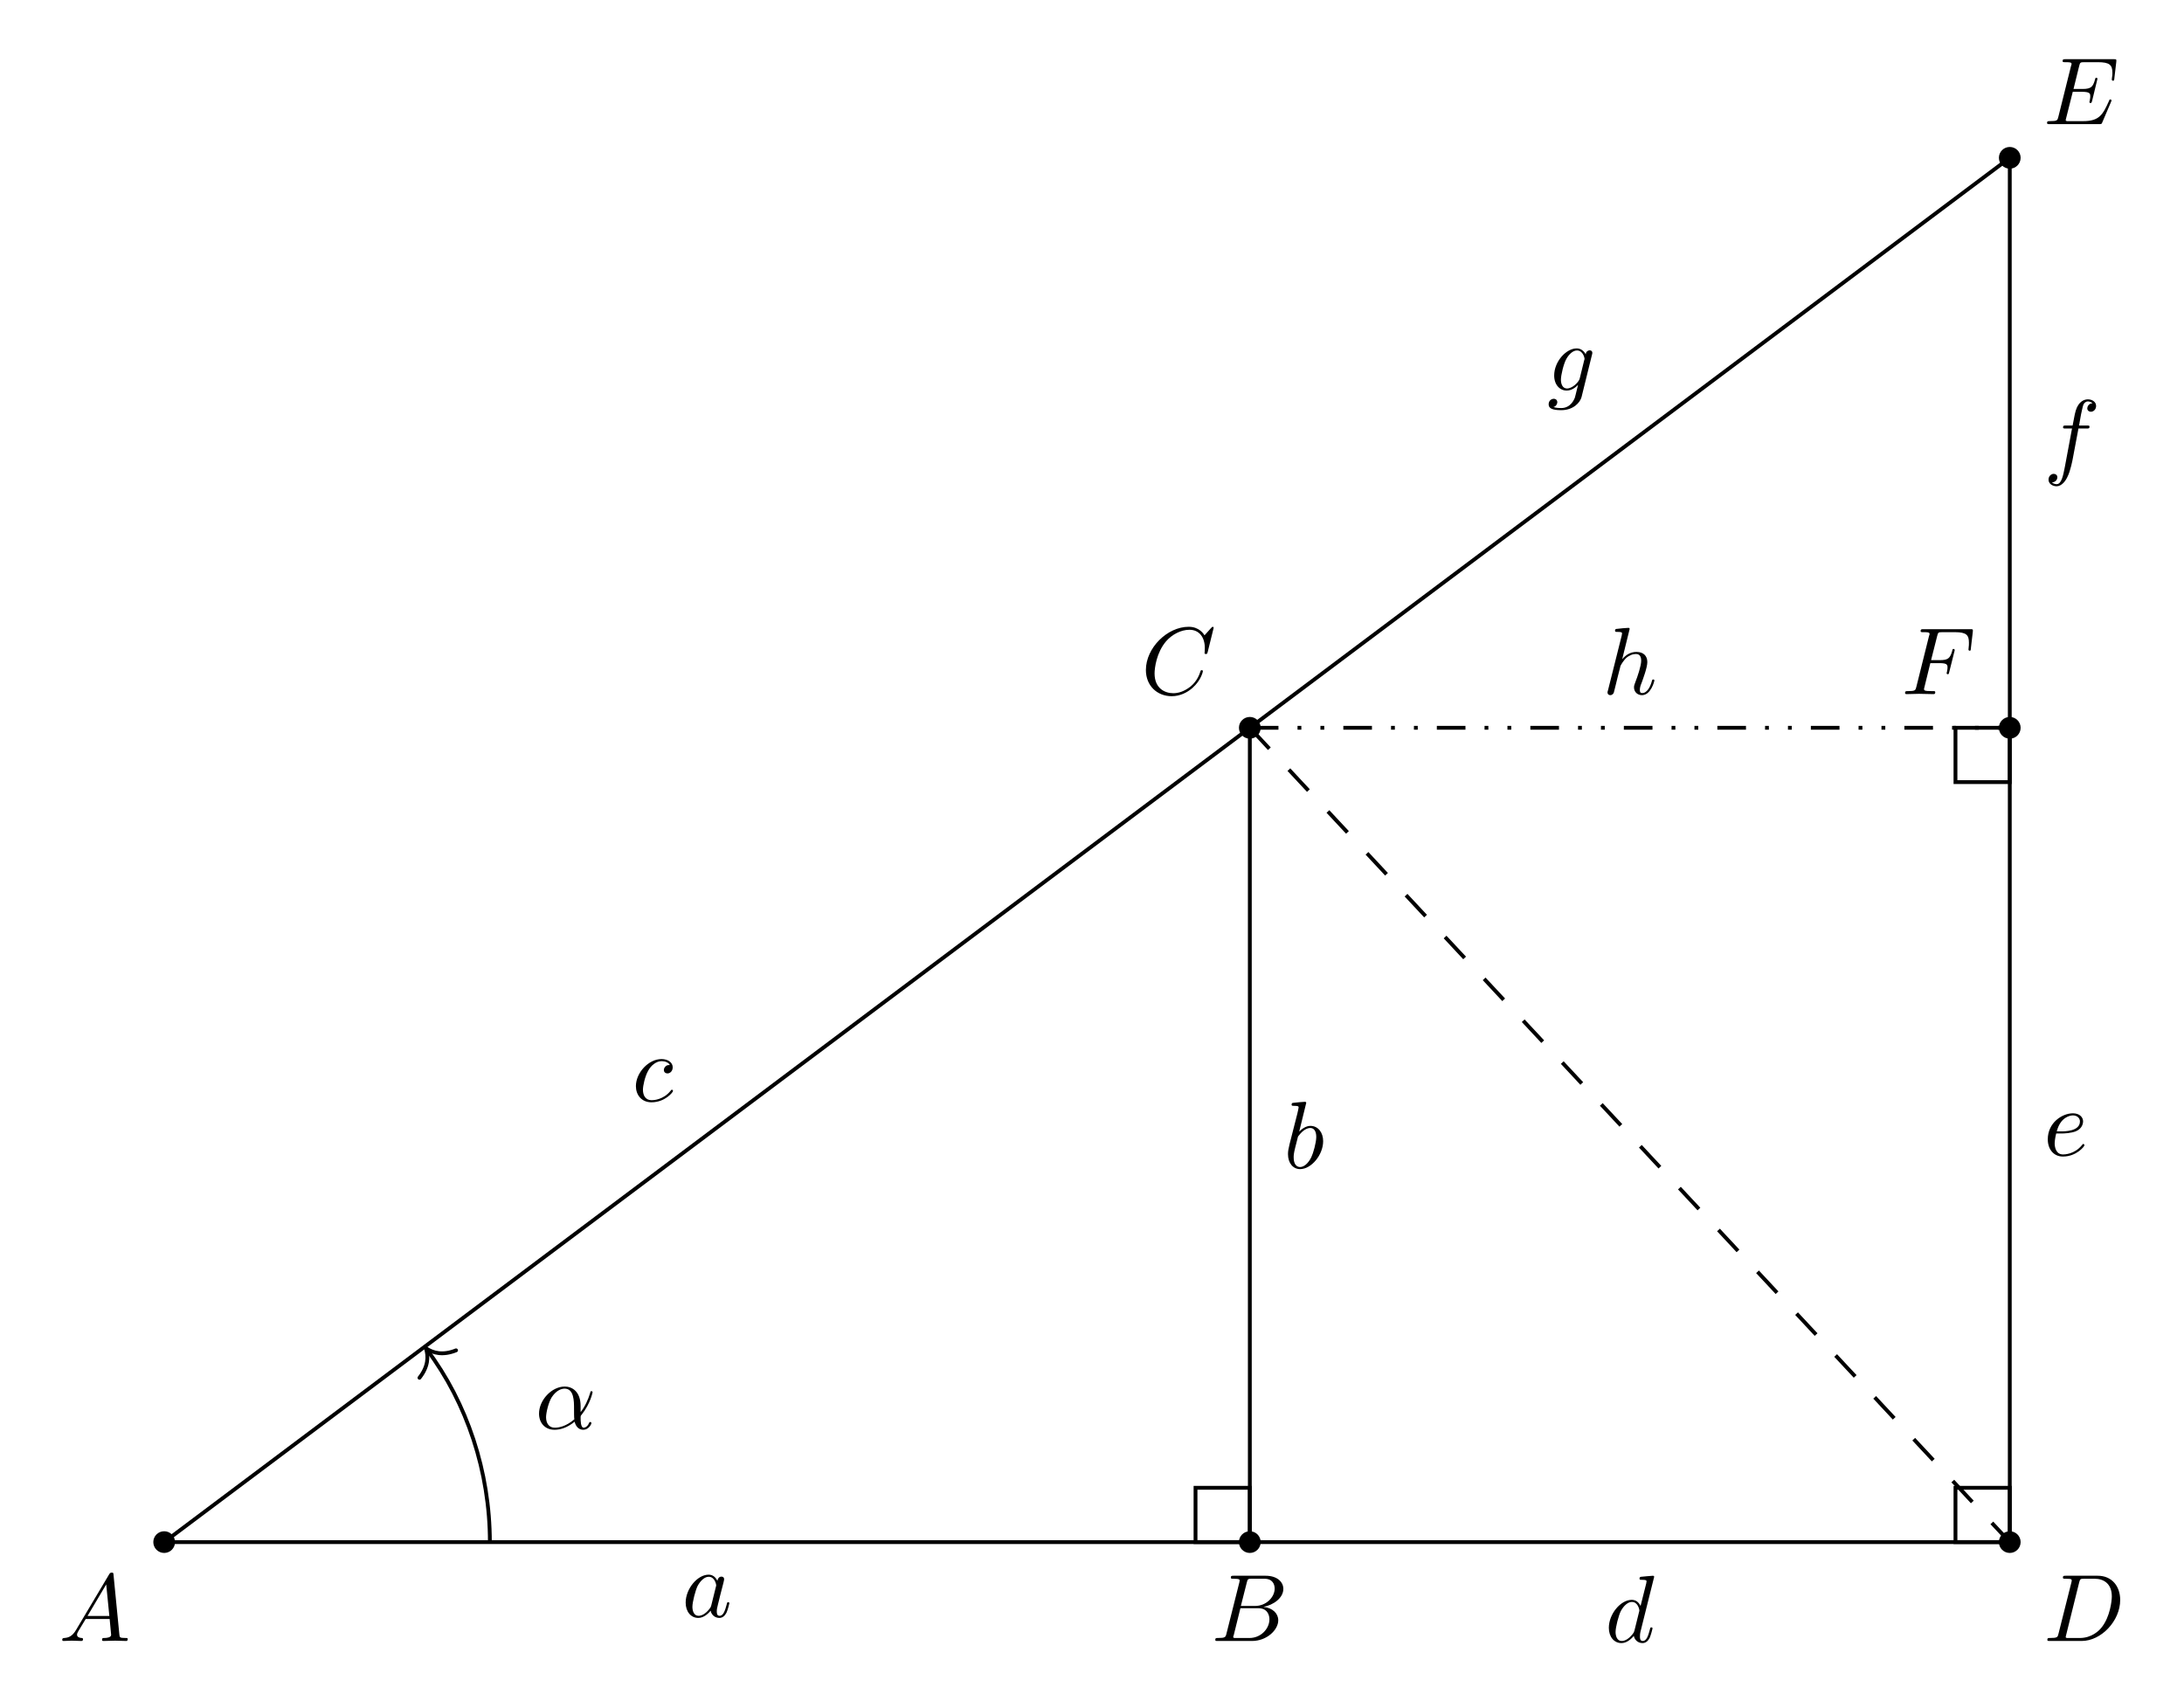
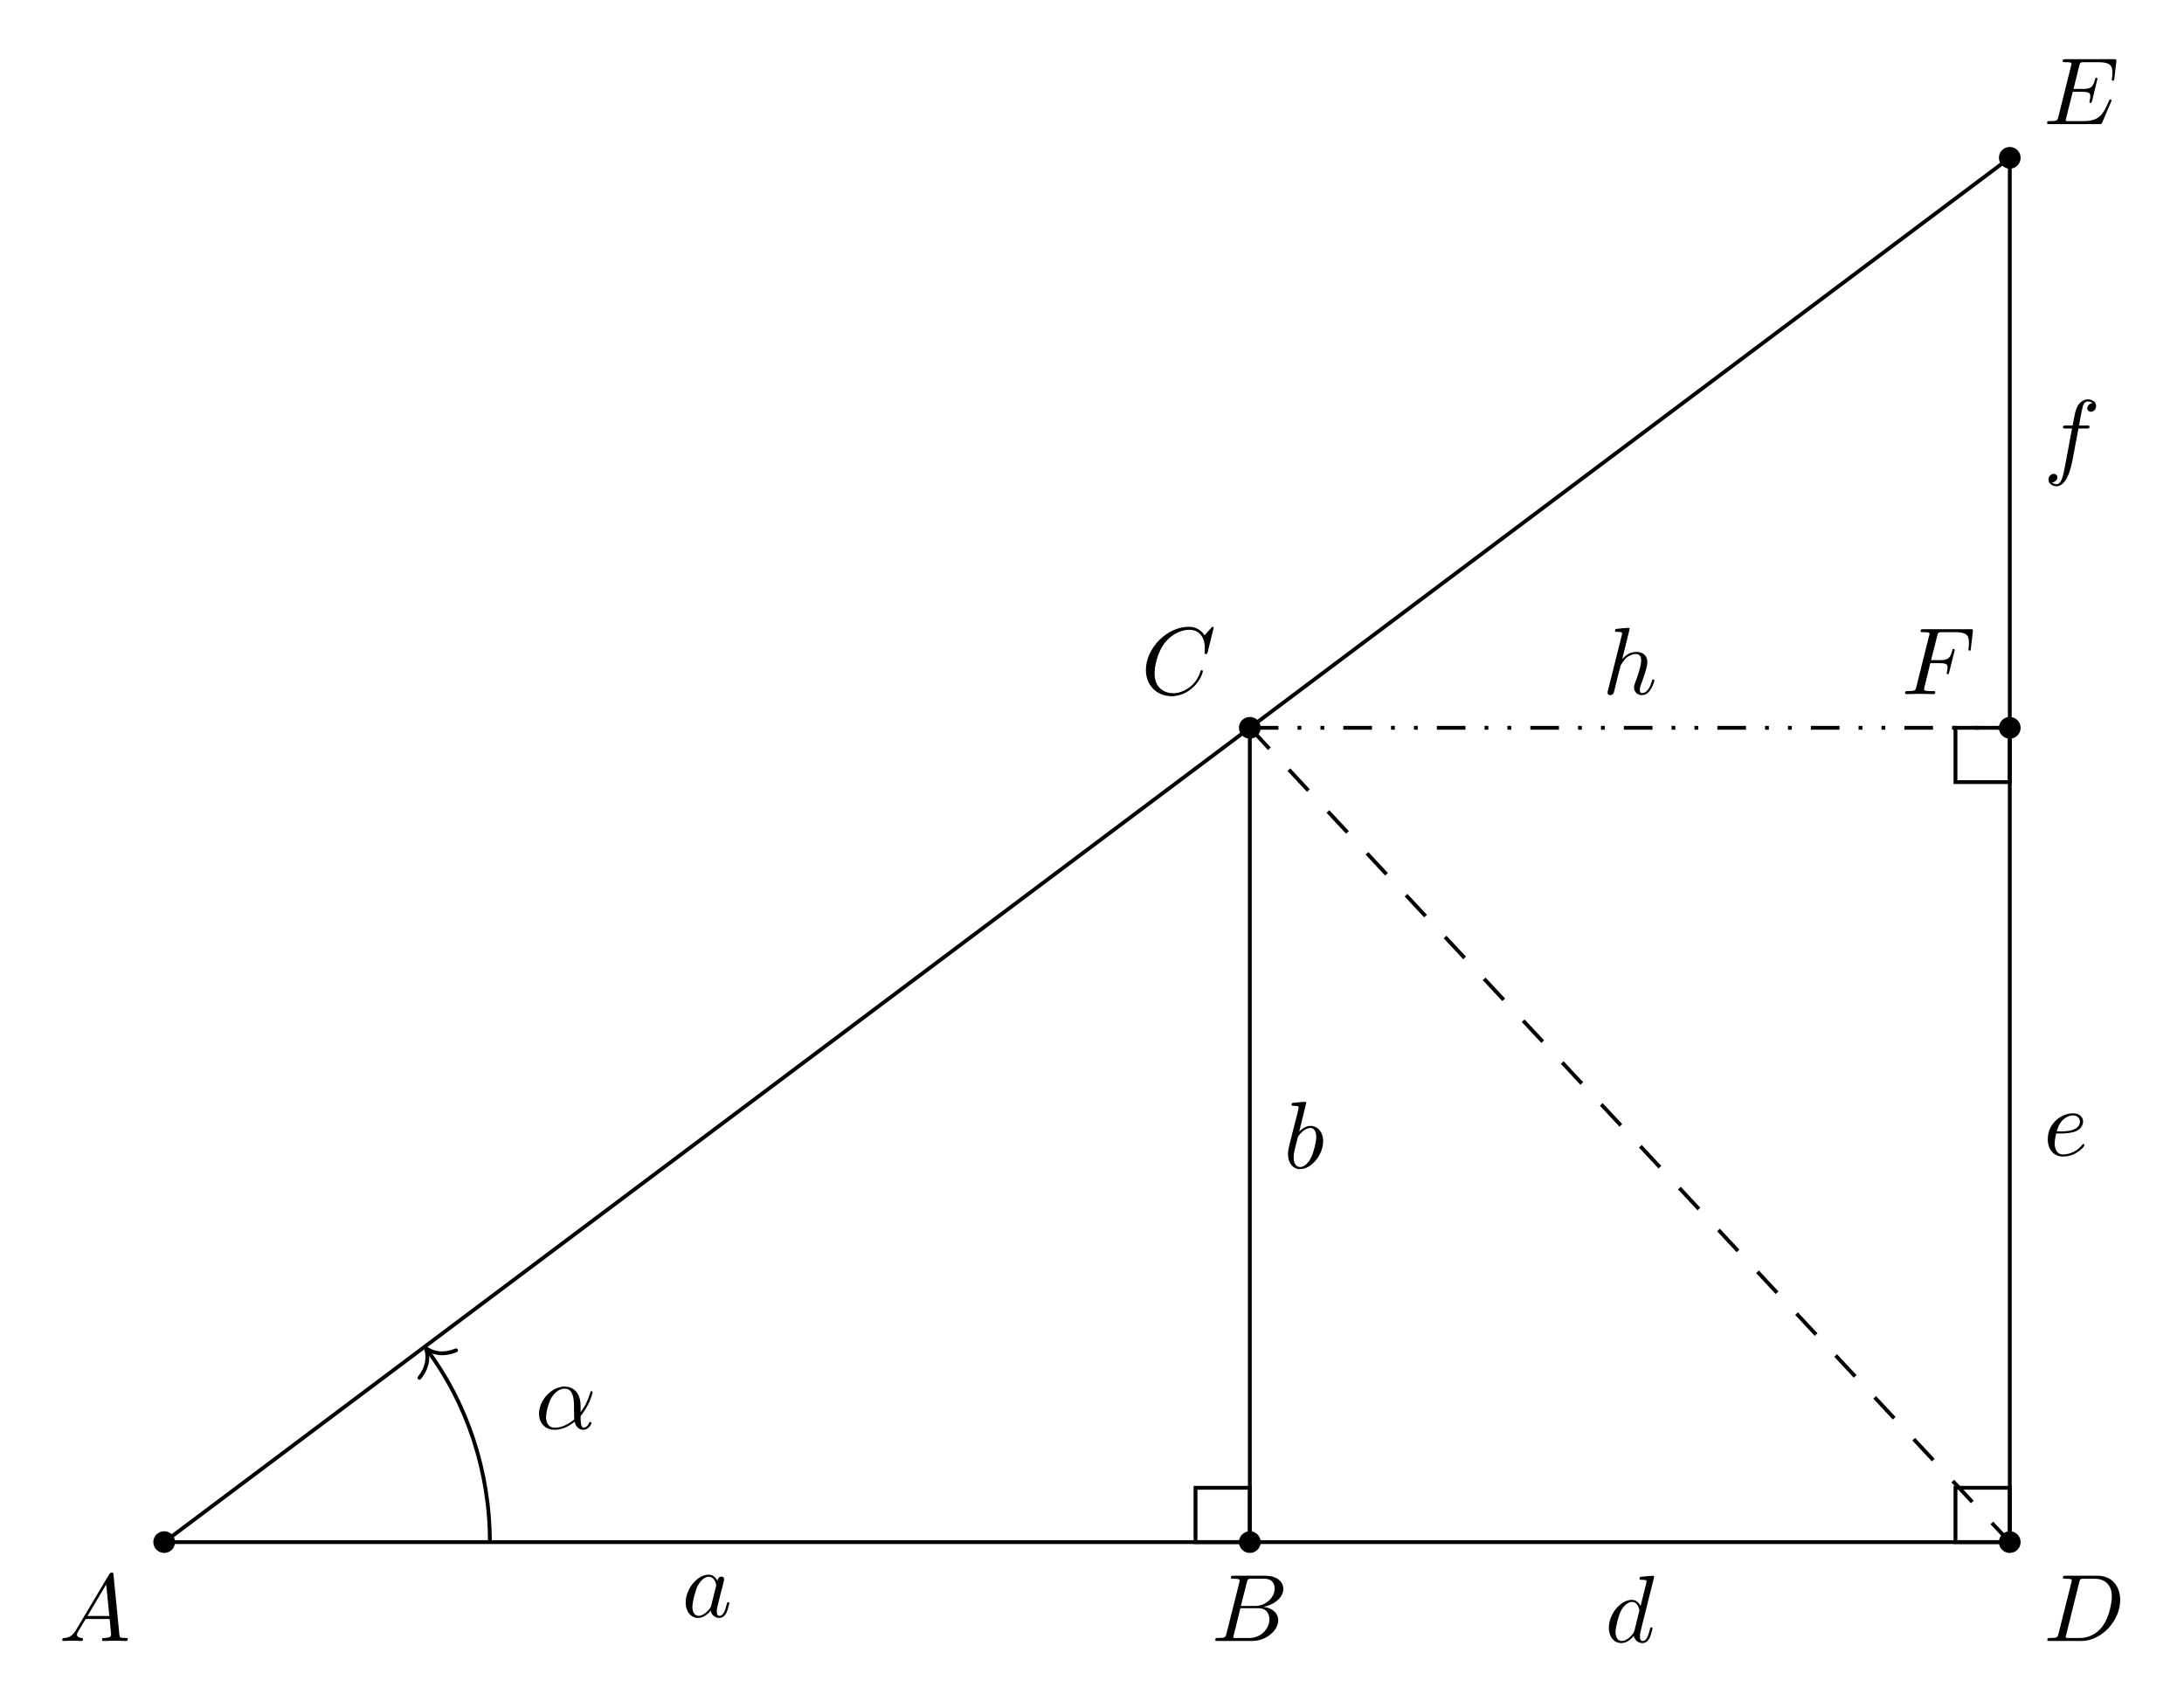
<svg xmlns="http://www.w3.org/2000/svg" xmlns:xlink="http://www.w3.org/1999/xlink" width="228.102pt" height="177.643pt" viewBox="0 0 228.102 177.643">
  <defs>
    <g>
      <g id="glyph-0-0">
        <path d="M 1.781 -1.141 C 1.391 -0.484 1 -0.344 0.562 -0.312 C 0.438 -0.297 0.344 -0.297 0.344 -0.109 C 0.344 -0.047 0.406 0 0.484 0 C 0.75 0 1.062 -0.031 1.328 -0.031 C 1.672 -0.031 2.016 0 2.328 0 C 2.391 0 2.516 0 2.516 -0.188 C 2.516 -0.297 2.438 -0.312 2.359 -0.312 C 2.141 -0.328 1.891 -0.406 1.891 -0.656 C 1.891 -0.781 1.953 -0.891 2.031 -1.031 L 2.797 -2.297 L 5.297 -2.297 C 5.312 -2.094 5.453 -0.734 5.453 -0.641 C 5.453 -0.344 4.938 -0.312 4.734 -0.312 C 4.594 -0.312 4.5 -0.312 4.5 -0.109 C 4.5 0 4.609 0 4.641 0 C 5.047 0 5.469 -0.031 5.875 -0.031 C 6.125 -0.031 6.766 0 7.016 0 C 7.062 0 7.188 0 7.188 -0.203 C 7.188 -0.312 7.094 -0.312 6.953 -0.312 C 6.344 -0.312 6.344 -0.375 6.312 -0.672 L 5.703 -6.891 C 5.688 -7.094 5.688 -7.141 5.516 -7.141 C 5.359 -7.141 5.312 -7.062 5.25 -6.969 Z M 2.984 -2.609 L 4.938 -5.906 L 5.266 -2.609 Z M 2.984 -2.609 " />
      </g>
      <g id="glyph-0-1">
        <path d="M 1.594 -0.781 C 1.5 -0.391 1.469 -0.312 0.688 -0.312 C 0.516 -0.312 0.422 -0.312 0.422 -0.109 C 0.422 0 0.516 0 0.688 0 L 4.25 0 C 5.828 0 7 -1.172 7 -2.156 C 7 -2.875 6.422 -3.453 5.453 -3.562 C 6.484 -3.75 7.531 -4.484 7.531 -5.438 C 7.531 -6.172 6.875 -6.812 5.688 -6.812 L 2.328 -6.812 C 2.141 -6.812 2.047 -6.812 2.047 -6.609 C 2.047 -6.5 2.141 -6.5 2.328 -6.5 C 2.344 -6.5 2.531 -6.5 2.703 -6.484 C 2.875 -6.453 2.969 -6.453 2.969 -6.312 C 2.969 -6.281 2.953 -6.25 2.938 -6.125 Z M 3.094 -3.656 L 3.719 -6.125 C 3.812 -6.469 3.828 -6.5 4.25 -6.5 L 5.547 -6.5 C 6.422 -6.5 6.625 -5.906 6.625 -5.469 C 6.625 -4.594 5.766 -3.656 4.562 -3.656 Z M 2.656 -0.312 C 2.516 -0.312 2.5 -0.312 2.438 -0.312 C 2.328 -0.328 2.297 -0.344 2.297 -0.422 C 2.297 -0.453 2.297 -0.469 2.359 -0.641 L 3.047 -3.422 L 4.922 -3.422 C 5.875 -3.422 6.078 -2.688 6.078 -2.266 C 6.078 -1.281 5.188 -0.312 4 -0.312 Z M 2.656 -0.312 " />
      </g>
      <g id="glyph-0-2">
        <path d="M 7.578 -6.922 C 7.578 -6.953 7.562 -7.031 7.469 -7.031 C 7.438 -7.031 7.422 -7.016 7.312 -6.906 L 6.625 -6.141 C 6.531 -6.281 6.078 -7.031 4.969 -7.031 C 2.734 -7.031 0.5 -4.828 0.5 -2.516 C 0.5 -0.875 1.672 0.219 3.203 0.219 C 4.062 0.219 4.828 -0.172 5.359 -0.641 C 6.281 -1.453 6.453 -2.359 6.453 -2.391 C 6.453 -2.5 6.344 -2.5 6.328 -2.5 C 6.266 -2.5 6.219 -2.469 6.203 -2.391 C 6.109 -2.109 5.875 -1.391 5.188 -0.812 C 4.5 -0.266 3.875 -0.094 3.359 -0.094 C 2.469 -0.094 1.406 -0.609 1.406 -2.156 C 1.406 -2.734 1.609 -4.344 2.609 -5.516 C 3.219 -6.219 4.156 -6.719 5.047 -6.719 C 6.062 -6.719 6.656 -5.953 6.656 -4.797 C 6.656 -4.391 6.625 -4.391 6.625 -4.281 C 6.625 -4.188 6.734 -4.188 6.766 -4.188 C 6.891 -4.188 6.891 -4.203 6.953 -4.391 Z M 7.578 -6.922 " />
      </g>
      <g id="glyph-0-3">
        <path d="M 1.578 -0.781 C 1.484 -0.391 1.469 -0.312 0.672 -0.312 C 0.516 -0.312 0.406 -0.312 0.406 -0.125 C 0.406 0 0.484 0 0.672 0 L 3.984 0 C 6.047 0 8.016 -2.109 8.016 -4.281 C 8.016 -5.688 7.172 -6.812 5.672 -6.812 L 2.328 -6.812 C 2.141 -6.812 2.031 -6.812 2.031 -6.625 C 2.031 -6.5 2.109 -6.5 2.312 -6.5 C 2.438 -6.5 2.625 -6.484 2.734 -6.484 C 2.906 -6.453 2.953 -6.438 2.953 -6.312 C 2.953 -6.281 2.953 -6.25 2.922 -6.125 Z M 3.734 -6.125 C 3.828 -6.469 3.844 -6.5 4.281 -6.5 L 5.344 -6.5 C 6.312 -6.5 7.141 -5.969 7.141 -4.656 C 7.141 -4.172 6.953 -2.531 6.094 -1.438 C 5.812 -1.062 5.031 -0.312 3.797 -0.312 L 2.672 -0.312 C 2.531 -0.312 2.516 -0.312 2.453 -0.312 C 2.359 -0.328 2.328 -0.344 2.328 -0.422 C 2.328 -0.453 2.328 -0.469 2.375 -0.641 Z M 3.734 -6.125 " />
      </g>
      <g id="glyph-0-4">
        <path d="M 7.062 -2.328 C 7.078 -2.375 7.109 -2.438 7.109 -2.469 C 7.109 -2.469 7.109 -2.578 6.984 -2.578 C 6.891 -2.578 6.875 -2.516 6.859 -2.453 C 6.203 -0.984 5.844 -0.312 4.141 -0.312 L 2.688 -0.312 C 2.547 -0.312 2.516 -0.312 2.469 -0.312 C 2.359 -0.328 2.328 -0.344 2.328 -0.422 C 2.328 -0.453 2.328 -0.469 2.375 -0.641 L 3.062 -3.375 L 4.047 -3.375 C 4.891 -3.375 4.891 -3.156 4.891 -2.906 C 4.891 -2.844 4.891 -2.719 4.828 -2.422 C 4.812 -2.375 4.797 -2.344 4.797 -2.312 C 4.797 -2.266 4.828 -2.203 4.922 -2.203 C 5 -2.203 5.031 -2.25 5.078 -2.406 L 5.641 -4.734 C 5.641 -4.797 5.594 -4.844 5.516 -4.844 C 5.438 -4.844 5.406 -4.781 5.391 -4.672 C 5.172 -3.906 5 -3.672 4.078 -3.672 L 3.141 -3.672 L 3.734 -6.078 C 3.828 -6.438 3.844 -6.469 4.281 -6.469 L 5.688 -6.469 C 6.891 -6.469 7.203 -6.188 7.203 -5.359 C 7.203 -5.125 7.203 -5.109 7.156 -4.828 C 7.156 -4.781 7.141 -4.703 7.141 -4.656 C 7.141 -4.609 7.172 -4.531 7.266 -4.531 C 7.375 -4.531 7.391 -4.594 7.406 -4.781 L 7.609 -6.516 C 7.641 -6.781 7.594 -6.781 7.344 -6.781 L 2.297 -6.781 C 2.109 -6.781 2 -6.781 2 -6.578 C 2 -6.469 2.094 -6.469 2.281 -6.469 C 2.656 -6.469 2.938 -6.469 2.938 -6.297 C 2.938 -6.25 2.938 -6.234 2.875 -6.047 L 1.562 -0.781 C 1.469 -0.391 1.453 -0.312 0.656 -0.312 C 0.484 -0.312 0.375 -0.312 0.375 -0.125 C 0.375 0 0.469 0 0.656 0 L 5.828 0 C 6.062 0 6.078 -0.016 6.141 -0.172 Z M 7.062 -2.328 " />
      </g>
      <g id="glyph-0-5">
        <path d="M 3.016 -3.234 L 3.984 -3.234 C 4.734 -3.234 4.812 -3.078 4.812 -2.797 C 4.812 -2.719 4.812 -2.609 4.75 -2.297 C 4.719 -2.25 4.719 -2.219 4.719 -2.188 C 4.719 -2.109 4.781 -2.078 4.828 -2.078 C 4.938 -2.078 4.938 -2.109 4.984 -2.281 L 5.531 -4.453 C 5.562 -4.562 5.562 -4.578 5.562 -4.609 C 5.562 -4.625 5.547 -4.719 5.438 -4.719 C 5.344 -4.719 5.328 -4.672 5.297 -4.5 C 5.078 -3.734 4.859 -3.547 4 -3.547 L 3.094 -3.547 L 3.734 -6.078 C 3.828 -6.438 3.844 -6.469 4.281 -6.469 L 5.594 -6.469 C 6.812 -6.469 7.047 -6.141 7.047 -5.375 C 7.047 -5.141 7.047 -5.109 7.016 -4.828 C 7 -4.703 7 -4.688 7 -4.656 C 7 -4.609 7.031 -4.531 7.125 -4.531 C 7.234 -4.531 7.234 -4.594 7.25 -4.781 L 7.453 -6.516 C 7.484 -6.781 7.438 -6.781 7.188 -6.781 L 2.297 -6.781 C 2.109 -6.781 2 -6.781 2 -6.578 C 2 -6.469 2.094 -6.469 2.281 -6.469 C 2.656 -6.469 2.938 -6.469 2.938 -6.297 C 2.938 -6.25 2.938 -6.234 2.875 -6.047 L 1.562 -0.781 C 1.469 -0.391 1.453 -0.312 0.656 -0.312 C 0.484 -0.312 0.375 -0.312 0.375 -0.125 C 0.375 0 0.5 0 0.531 0 C 0.812 0 1.562 -0.031 1.844 -0.031 C 2.172 -0.031 3 0 3.328 0 C 3.422 0 3.531 0 3.531 -0.188 C 3.531 -0.266 3.484 -0.297 3.484 -0.297 C 3.453 -0.312 3.422 -0.312 3.203 -0.312 C 2.984 -0.312 2.938 -0.312 2.688 -0.328 C 2.391 -0.359 2.359 -0.406 2.359 -0.531 C 2.359 -0.547 2.359 -0.609 2.406 -0.75 Z M 3.016 -3.234 " />
      </g>
      <g id="glyph-0-6">
        <path d="M 3.719 -3.766 C 3.531 -4.141 3.25 -4.406 2.797 -4.406 C 1.641 -4.406 0.406 -2.938 0.406 -1.484 C 0.406 -0.547 0.953 0.109 1.719 0.109 C 1.922 0.109 2.422 0.062 3.016 -0.641 C 3.094 -0.219 3.453 0.109 3.922 0.109 C 4.281 0.109 4.5 -0.125 4.672 -0.438 C 4.828 -0.797 4.969 -1.406 4.969 -1.422 C 4.969 -1.531 4.875 -1.531 4.844 -1.531 C 4.75 -1.531 4.734 -1.484 4.703 -1.344 C 4.531 -0.703 4.359 -0.109 3.953 -0.109 C 3.672 -0.109 3.656 -0.375 3.656 -0.562 C 3.656 -0.781 3.672 -0.875 3.781 -1.312 C 3.891 -1.719 3.906 -1.828 4 -2.203 L 4.359 -3.594 C 4.422 -3.875 4.422 -3.891 4.422 -3.938 C 4.422 -4.109 4.312 -4.203 4.141 -4.203 C 3.891 -4.203 3.75 -3.984 3.719 -3.766 Z M 3.078 -1.188 C 3.016 -1 3.016 -0.984 2.875 -0.812 C 2.438 -0.266 2.031 -0.109 1.75 -0.109 C 1.25 -0.109 1.109 -0.656 1.109 -1.047 C 1.109 -1.547 1.422 -2.766 1.656 -3.234 C 1.969 -3.812 2.406 -4.188 2.812 -4.188 C 3.453 -4.188 3.594 -3.375 3.594 -3.312 C 3.594 -3.25 3.578 -3.188 3.562 -3.141 Z M 3.078 -1.188 " />
      </g>
      <g id="glyph-0-7">
-         <path d="M 3.953 -3.781 C 3.781 -3.781 3.656 -3.781 3.516 -3.656 C 3.344 -3.5 3.328 -3.328 3.328 -3.266 C 3.328 -3.016 3.516 -2.906 3.703 -2.906 C 3.984 -2.906 4.25 -3.156 4.25 -3.547 C 4.25 -4.031 3.781 -4.406 3.078 -4.406 C 1.734 -4.406 0.406 -2.984 0.406 -1.578 C 0.406 -0.672 0.984 0.109 2.031 0.109 C 3.453 0.109 4.281 -0.953 4.281 -1.062 C 4.281 -1.125 4.234 -1.203 4.172 -1.203 C 4.109 -1.203 4.094 -1.172 4.031 -1.094 C 3.25 -0.109 2.156 -0.109 2.047 -0.109 C 1.422 -0.109 1.141 -0.594 1.141 -1.203 C 1.141 -1.609 1.344 -2.578 1.688 -3.188 C 2 -3.766 2.547 -4.188 3.094 -4.188 C 3.422 -4.188 3.812 -4.062 3.953 -3.781 Z M 3.953 -3.781 " />
+         <path d="M 2.375 -6.812 C 2.375 -6.812 2.375 -6.922 2.25 -6.922 C 2.031 -6.922 1.297 -6.844 1.031 -6.812 C 0.953 -6.812 0.844 -6.797 0.844 -6.625 C 0.844 -6.5 0.938 -6.5 1.094 -6.5 C 1.562 -6.5 1.578 -6.438 1.578 -6.328 C 1.578 -6.266 1.5 -5.922 1.453 -5.719 L 0.625 -2.469 C 0.516 -1.969 0.469 -1.797 0.469 -1.453 C 0.469 -0.516 1 0.109 1.734 0.109 C 2.906 0.109 4.141 -1.375 4.141 -2.812 C 4.141 -3.719 3.609 -4.406 2.812 -4.406 C 2.359 -4.406 1.938 -4.109 1.641 -3.812 Z M 1.453 -3.047 C 1.5 -3.266 1.5 -3.281 1.594 -3.391 C 2.078 -4.031 2.531 -4.188 2.797 -4.188 C 3.156 -4.188 3.422 -3.891 3.422 -3.25 C 3.422 -2.656 3.094 -1.516 2.906 -1.141 C 2.578 -0.469 2.125 -0.109 1.734 -0.109 C 1.391 -0.109 1.062 -0.375 1.062 -1.109 C 1.062 -1.312 1.062 -1.5 1.219 -2.125 Z M 1.453 -3.047 " />
      </g>
      <g id="glyph-0-8">
-         <path d="M 2.375 -6.812 C 2.375 -6.812 2.375 -6.922 2.25 -6.922 C 2.031 -6.922 1.297 -6.844 1.031 -6.812 C 0.953 -6.812 0.844 -6.797 0.844 -6.625 C 0.844 -6.5 0.938 -6.5 1.094 -6.5 C 1.562 -6.5 1.578 -6.438 1.578 -6.328 C 1.578 -6.266 1.5 -5.922 1.453 -5.719 L 0.625 -2.469 C 0.516 -1.969 0.469 -1.797 0.469 -1.453 C 0.469 -0.516 1 0.109 1.734 0.109 C 2.906 0.109 4.141 -1.375 4.141 -2.812 C 4.141 -3.719 3.609 -4.406 2.812 -4.406 C 2.359 -4.406 1.938 -4.109 1.641 -3.812 Z M 1.453 -3.047 C 1.5 -3.266 1.5 -3.281 1.594 -3.391 C 2.078 -4.031 2.531 -4.188 2.797 -4.188 C 3.156 -4.188 3.422 -3.891 3.422 -3.25 C 3.422 -2.656 3.094 -1.516 2.906 -1.141 C 2.578 -0.469 2.125 -0.109 1.734 -0.109 C 1.391 -0.109 1.062 -0.375 1.062 -1.109 C 1.062 -1.312 1.062 -1.5 1.219 -2.125 Z M 1.453 -3.047 " />
+         <path d="M 5.141 -6.812 C 5.141 -6.812 5.141 -6.922 5.016 -6.922 C 4.859 -6.922 3.922 -6.828 3.75 -6.812 C 3.672 -6.797 3.609 -6.75 3.609 -6.625 C 3.609 -6.5 3.703 -6.5 3.844 -6.5 C 4.328 -6.5 4.344 -6.438 4.344 -6.328 L 4.312 -6.125 L 3.719 -3.766 C 3.531 -4.141 3.25 -4.406 2.797 -4.406 C 1.641 -4.406 0.406 -2.938 0.406 -1.484 C 0.406 -0.547 0.953 0.109 1.719 0.109 C 1.922 0.109 2.422 0.062 3.016 -0.641 C 3.094 -0.219 3.453 0.109 3.922 0.109 C 4.281 0.109 4.5 -0.125 4.672 -0.438 C 4.828 -0.797 4.969 -1.406 4.969 -1.422 C 4.969 -1.531 4.875 -1.531 4.844 -1.531 C 4.75 -1.531 4.734 -1.484 4.703 -1.344 C 4.531 -0.703 4.359 -0.109 3.953 -0.109 C 3.672 -0.109 3.656 -0.375 3.656 -0.562 C 3.656 -0.812 3.672 -0.875 3.703 -1.047 Z M 3.078 -1.188 C 3.016 -1 3.016 -0.984 2.875 -0.812 C 2.438 -0.266 2.031 -0.109 1.75 -0.109 C 1.25 -0.109 1.109 -0.656 1.109 -1.047 C 1.109 -1.547 1.422 -2.766 1.656 -3.234 C 1.969 -3.812 2.406 -4.188 2.812 -4.188 C 3.453 -4.188 3.594 -3.375 3.594 -3.312 C 3.594 -3.25 3.578 -3.188 3.562 -3.141 Z M 3.078 -1.188 " />
      </g>
      <g id="glyph-0-9">
-         <path d="M 5.141 -6.812 C 5.141 -6.812 5.141 -6.922 5.016 -6.922 C 4.859 -6.922 3.922 -6.828 3.75 -6.812 C 3.672 -6.797 3.609 -6.75 3.609 -6.625 C 3.609 -6.5 3.703 -6.5 3.844 -6.5 C 4.328 -6.5 4.344 -6.438 4.344 -6.328 L 4.312 -6.125 L 3.719 -3.766 C 3.531 -4.141 3.25 -4.406 2.797 -4.406 C 1.641 -4.406 0.406 -2.938 0.406 -1.484 C 0.406 -0.547 0.953 0.109 1.719 0.109 C 1.922 0.109 2.422 0.062 3.016 -0.641 C 3.094 -0.219 3.453 0.109 3.922 0.109 C 4.281 0.109 4.5 -0.125 4.672 -0.438 C 4.828 -0.797 4.969 -1.406 4.969 -1.422 C 4.969 -1.531 4.875 -1.531 4.844 -1.531 C 4.75 -1.531 4.734 -1.484 4.703 -1.344 C 4.531 -0.703 4.359 -0.109 3.953 -0.109 C 3.672 -0.109 3.656 -0.375 3.656 -0.562 C 3.656 -0.812 3.672 -0.875 3.703 -1.047 Z M 3.078 -1.188 C 3.016 -1 3.016 -0.984 2.875 -0.812 C 2.438 -0.266 2.031 -0.109 1.75 -0.109 C 1.25 -0.109 1.109 -0.656 1.109 -1.047 C 1.109 -1.547 1.422 -2.766 1.656 -3.234 C 1.969 -3.812 2.406 -4.188 2.812 -4.188 C 3.453 -4.188 3.594 -3.375 3.594 -3.312 C 3.594 -3.25 3.578 -3.188 3.562 -3.141 Z M 3.078 -1.188 " />
+         <path d="M 1.859 -2.297 C 2.156 -2.297 2.891 -2.328 3.391 -2.531 C 4.094 -2.828 4.141 -3.422 4.141 -3.562 C 4.141 -4 3.766 -4.406 3.078 -4.406 C 1.969 -4.406 0.453 -3.438 0.453 -1.688 C 0.453 -0.672 1.047 0.109 2.031 0.109 C 3.453 0.109 4.281 -0.953 4.281 -1.062 C 4.281 -1.125 4.234 -1.203 4.172 -1.203 C 4.109 -1.203 4.094 -1.172 4.031 -1.094 C 3.25 -0.109 2.156 -0.109 2.047 -0.109 C 1.266 -0.109 1.172 -0.953 1.172 -1.266 C 1.172 -1.391 1.188 -1.688 1.328 -2.297 Z M 1.391 -2.516 C 1.781 -4.031 2.812 -4.188 3.078 -4.188 C 3.531 -4.188 3.812 -3.891 3.812 -3.562 C 3.812 -2.516 2.219 -2.516 1.797 -2.516 Z M 1.391 -2.516 " />
      </g>
      <g id="glyph-0-10">
-         <path d="M 1.859 -2.297 C 2.156 -2.297 2.891 -2.328 3.391 -2.531 C 4.094 -2.828 4.141 -3.422 4.141 -3.562 C 4.141 -4 3.766 -4.406 3.078 -4.406 C 1.969 -4.406 0.453 -3.438 0.453 -1.688 C 0.453 -0.672 1.047 0.109 2.031 0.109 C 3.453 0.109 4.281 -0.953 4.281 -1.062 C 4.281 -1.125 4.234 -1.203 4.172 -1.203 C 4.109 -1.203 4.094 -1.172 4.031 -1.094 C 3.25 -0.109 2.156 -0.109 2.047 -0.109 C 1.266 -0.109 1.172 -0.953 1.172 -1.266 C 1.172 -1.391 1.188 -1.688 1.328 -2.297 Z M 1.391 -2.516 C 1.781 -4.031 2.812 -4.188 3.078 -4.188 C 3.531 -4.188 3.812 -3.891 3.812 -3.562 C 3.812 -2.516 2.219 -2.516 1.797 -2.516 Z M 1.391 -2.516 " />
+         <path d="M 3.656 -3.984 L 4.516 -3.984 C 4.719 -3.984 4.812 -3.984 4.812 -4.188 C 4.812 -4.297 4.719 -4.297 4.547 -4.297 L 3.719 -4.297 L 3.922 -5.438 C 3.969 -5.641 4.109 -6.344 4.172 -6.469 C 4.25 -6.656 4.422 -6.812 4.641 -6.812 C 4.672 -6.812 4.938 -6.812 5.125 -6.625 C 4.688 -6.594 4.578 -6.234 4.578 -6.094 C 4.578 -5.859 4.766 -5.734 4.953 -5.734 C 5.219 -5.734 5.5 -5.969 5.5 -6.344 C 5.5 -6.797 5.047 -7.031 4.641 -7.031 C 4.297 -7.031 3.672 -6.844 3.375 -5.859 C 3.312 -5.656 3.281 -5.547 3.047 -4.297 L 2.359 -4.297 C 2.156 -4.297 2.047 -4.297 2.047 -4.109 C 2.047 -3.984 2.141 -3.984 2.328 -3.984 L 2.984 -3.984 L 2.25 -0.047 C 2.062 0.922 1.891 1.828 1.375 1.828 C 1.328 1.828 1.094 1.828 0.891 1.641 C 1.359 1.609 1.453 1.25 1.453 1.109 C 1.453 0.875 1.266 0.75 1.078 0.75 C 0.812 0.75 0.531 0.984 0.531 1.359 C 0.531 1.797 0.969 2.047 1.375 2.047 C 1.922 2.047 2.328 1.453 2.5 1.078 C 2.828 0.453 3.047 -0.75 3.062 -0.828 Z M 3.656 -3.984 " />
      </g>
      <g id="glyph-0-11">
-         <path d="M 3.656 -3.984 L 4.516 -3.984 C 4.719 -3.984 4.812 -3.984 4.812 -4.188 C 4.812 -4.297 4.719 -4.297 4.547 -4.297 L 3.719 -4.297 L 3.922 -5.438 C 3.969 -5.641 4.109 -6.344 4.172 -6.469 C 4.25 -6.656 4.422 -6.812 4.641 -6.812 C 4.672 -6.812 4.938 -6.812 5.125 -6.625 C 4.688 -6.594 4.578 -6.234 4.578 -6.094 C 4.578 -5.859 4.766 -5.734 4.953 -5.734 C 5.219 -5.734 5.5 -5.969 5.5 -6.344 C 5.5 -6.797 5.047 -7.031 4.641 -7.031 C 4.297 -7.031 3.672 -6.844 3.375 -5.859 C 3.312 -5.656 3.281 -5.547 3.047 -4.297 L 2.359 -4.297 C 2.156 -4.297 2.047 -4.297 2.047 -4.109 C 2.047 -3.984 2.141 -3.984 2.328 -3.984 L 2.984 -3.984 L 2.25 -0.047 C 2.062 0.922 1.891 1.828 1.375 1.828 C 1.328 1.828 1.094 1.828 0.891 1.641 C 1.359 1.609 1.453 1.25 1.453 1.109 C 1.453 0.875 1.266 0.75 1.078 0.75 C 0.812 0.75 0.531 0.984 0.531 1.359 C 0.531 1.797 0.969 2.047 1.375 2.047 C 1.922 2.047 2.328 1.453 2.5 1.078 C 2.828 0.453 3.047 -0.75 3.062 -0.828 Z M 3.656 -3.984 " />
+         <path d="M 2.859 -6.812 C 2.859 -6.812 2.859 -6.922 2.734 -6.922 C 2.5 -6.922 1.781 -6.844 1.516 -6.812 C 1.438 -6.812 1.328 -6.797 1.328 -6.625 C 1.328 -6.5 1.422 -6.5 1.562 -6.5 C 2.047 -6.5 2.062 -6.438 2.062 -6.328 L 2.031 -6.125 L 0.594 -0.391 C 0.547 -0.25 0.547 -0.234 0.547 -0.172 C 0.547 0.062 0.75 0.109 0.844 0.109 C 1 0.109 1.156 -0.016 1.203 -0.156 L 1.391 -0.906 L 1.609 -1.797 C 1.672 -2.031 1.734 -2.25 1.781 -2.469 C 1.797 -2.531 1.891 -2.859 1.891 -2.922 C 1.922 -3.016 2.234 -3.562 2.578 -3.844 C 2.797 -4 3.094 -4.188 3.531 -4.188 C 3.953 -4.188 4.062 -3.844 4.062 -3.484 C 4.062 -2.953 3.688 -1.859 3.453 -1.25 C 3.375 -1.031 3.312 -0.906 3.312 -0.703 C 3.312 -0.234 3.672 0.109 4.141 0.109 C 5.078 0.109 5.438 -1.344 5.438 -1.422 C 5.438 -1.531 5.359 -1.531 5.328 -1.531 C 5.219 -1.531 5.219 -1.5 5.172 -1.344 C 5.031 -0.812 4.703 -0.109 4.156 -0.109 C 3.984 -0.109 3.922 -0.203 3.922 -0.438 C 3.922 -0.688 4 -0.922 4.094 -1.141 C 4.25 -1.578 4.703 -2.766 4.703 -3.344 C 4.703 -3.984 4.312 -4.406 3.562 -4.406 C 2.938 -4.406 2.453 -4.094 2.078 -3.641 Z M 2.859 -6.812 " />
      </g>
      <g id="glyph-0-12">
-         <path d="M 4.688 -3.766 C 4.703 -3.812 4.719 -3.875 4.719 -3.938 C 4.719 -4.109 4.609 -4.203 4.438 -4.203 C 4.344 -4.203 4.062 -4.141 4.031 -3.781 C 3.844 -4.141 3.5 -4.406 3.094 -4.406 C 1.969 -4.406 0.734 -3.016 0.734 -1.578 C 0.734 -0.594 1.328 0 2.047 0 C 2.641 0 3.109 -0.469 3.203 -0.578 L 3.219 -0.562 C 3.016 0.312 2.891 0.734 2.891 0.75 C 2.844 0.844 2.516 1.828 1.453 1.828 C 1.266 1.828 0.938 1.812 0.656 1.719 C 0.953 1.641 1.062 1.375 1.062 1.203 C 1.062 1.047 0.953 0.859 0.688 0.859 C 0.469 0.859 0.156 1.031 0.156 1.438 C 0.156 1.844 0.516 2.047 1.469 2.047 C 2.719 2.047 3.438 1.266 3.594 0.672 Z M 3.406 -1.281 C 3.344 -1.016 3.109 -0.766 2.891 -0.578 C 2.688 -0.406 2.375 -0.219 2.078 -0.219 C 1.578 -0.219 1.438 -0.734 1.438 -1.141 C 1.438 -1.609 1.719 -2.797 2 -3.297 C 2.266 -3.781 2.688 -4.188 3.109 -4.188 C 3.766 -4.188 3.906 -3.375 3.906 -3.328 C 3.906 -3.281 3.891 -3.219 3.875 -3.188 Z M 3.406 -1.281 " />
-       </g>
-       <g id="glyph-0-13">
-         <path d="M 2.859 -6.812 C 2.859 -6.812 2.859 -6.922 2.734 -6.922 C 2.5 -6.922 1.781 -6.844 1.516 -6.812 C 1.438 -6.812 1.328 -6.797 1.328 -6.625 C 1.328 -6.5 1.422 -6.5 1.562 -6.5 C 2.047 -6.5 2.062 -6.438 2.062 -6.328 L 2.031 -6.125 L 0.594 -0.391 C 0.547 -0.25 0.547 -0.234 0.547 -0.172 C 0.547 0.062 0.75 0.109 0.844 0.109 C 1 0.109 1.156 -0.016 1.203 -0.156 L 1.391 -0.906 L 1.609 -1.797 C 1.672 -2.031 1.734 -2.25 1.781 -2.469 C 1.797 -2.531 1.891 -2.859 1.891 -2.922 C 1.922 -3.016 2.234 -3.562 2.578 -3.844 C 2.797 -4 3.094 -4.188 3.531 -4.188 C 3.953 -4.188 4.062 -3.844 4.062 -3.484 C 4.062 -2.953 3.688 -1.859 3.453 -1.25 C 3.375 -1.031 3.312 -0.906 3.312 -0.703 C 3.312 -0.234 3.672 0.109 4.141 0.109 C 5.078 0.109 5.438 -1.344 5.438 -1.422 C 5.438 -1.531 5.359 -1.531 5.328 -1.531 C 5.219 -1.531 5.219 -1.5 5.172 -1.344 C 5.031 -0.812 4.703 -0.109 4.156 -0.109 C 3.984 -0.109 3.922 -0.203 3.922 -0.438 C 3.922 -0.688 4 -0.922 4.094 -1.141 C 4.25 -1.578 4.703 -2.766 4.703 -3.344 C 4.703 -3.984 4.312 -4.406 3.562 -4.406 C 2.938 -4.406 2.453 -4.094 2.078 -3.641 Z M 2.859 -6.812 " />
-       </g>
-       <g id="glyph-0-14">
        <path d="M 4.75 -2.359 C 4.75 -3.922 3.828 -4.406 3.094 -4.406 C 1.719 -4.406 0.406 -2.984 0.406 -1.578 C 0.406 -0.641 1 0.109 2.031 0.109 C 2.656 0.109 3.375 -0.125 4.125 -0.734 C 4.25 -0.203 4.578 0.109 5.031 0.109 C 5.562 0.109 5.875 -0.438 5.875 -0.594 C 5.875 -0.672 5.812 -0.703 5.75 -0.703 C 5.688 -0.703 5.656 -0.672 5.625 -0.594 C 5.438 -0.109 5.078 -0.109 5.062 -0.109 C 4.75 -0.109 4.75 -0.891 4.75 -1.125 C 4.75 -1.328 4.75 -1.359 4.859 -1.469 C 5.797 -2.656 6 -3.812 6 -3.812 C 6 -3.844 5.984 -3.922 5.875 -3.922 C 5.781 -3.922 5.781 -3.891 5.734 -3.703 C 5.547 -3.078 5.219 -2.328 4.75 -1.734 Z M 4.094 -0.984 C 3.203 -0.219 2.438 -0.109 2.047 -0.109 C 1.453 -0.109 1.141 -0.562 1.141 -1.203 C 1.141 -1.688 1.406 -2.766 1.719 -3.266 C 2.188 -4 2.734 -4.188 3.078 -4.188 C 4.062 -4.188 4.062 -2.875 4.062 -2.109 C 4.062 -1.734 4.062 -1.156 4.094 -0.984 Z M 4.094 -0.984 " />
      </g>
    </g>
  </defs>
  <path fill-rule="nonzero" fill="rgb(0%, 0%, 0%)" fill-opacity="1" d="M 18.281 161.051 C 18.281 160.422 17.773 159.918 17.148 159.918 C 16.52 159.918 16.012 160.422 16.012 161.051 C 16.012 161.676 16.52 162.184 17.148 162.184 C 17.773 162.184 18.281 161.676 18.281 161.051 Z M 18.281 161.051 " />
  <path fill-rule="nonzero" fill="rgb(0%, 0%, 0%)" fill-opacity="1" d="M 131.668 161.051 C 131.668 160.422 131.16 159.918 130.535 159.918 C 129.906 159.918 129.398 160.422 129.398 161.051 C 129.398 161.676 129.906 162.184 130.535 162.184 C 131.16 162.184 131.668 161.676 131.668 161.051 Z M 131.668 161.051 " />
  <path fill-rule="nonzero" fill="rgb(0%, 0%, 0%)" fill-opacity="1" d="M 131.668 76.008 C 131.668 75.383 131.16 74.875 130.535 74.875 C 129.906 74.875 129.398 75.383 129.398 76.008 C 129.398 76.637 129.906 77.145 130.535 77.145 C 131.16 77.145 131.668 76.637 131.668 76.008 Z M 131.668 76.008 " />
  <path fill-rule="nonzero" fill="rgb(0%, 0%, 0%)" fill-opacity="1" d="M 211.039 161.051 C 211.039 160.422 210.531 159.918 209.906 159.918 C 209.277 159.918 208.77 160.422 208.77 161.051 C 208.77 161.676 209.277 162.184 209.906 162.184 C 210.531 162.184 211.039 161.676 211.039 161.051 Z M 211.039 161.051 " />
  <path fill-rule="nonzero" fill="rgb(0%, 0%, 0%)" fill-opacity="1" d="M 211.039 16.48 C 211.039 15.855 210.531 15.348 209.906 15.348 C 209.277 15.348 208.77 15.855 208.77 16.48 C 208.77 17.109 209.277 17.617 209.906 17.617 C 210.531 17.617 211.039 17.109 211.039 16.48 Z M 211.039 16.48 " />
  <path fill-rule="nonzero" fill="rgb(0%, 0%, 0%)" fill-opacity="1" d="M 211.039 76.008 C 211.039 75.383 210.531 74.875 209.906 74.875 C 209.277 74.875 208.77 75.383 208.77 76.008 C 208.77 76.637 209.277 77.145 209.906 77.145 C 210.531 77.145 211.039 76.637 211.039 76.008 Z M 211.039 76.008 " />
  <path fill="none" stroke-width="0.399" stroke-linecap="butt" stroke-linejoin="miter" stroke="rgb(0%, 0%, 0%)" stroke-opacity="1" stroke-miterlimit="10" d="M 0.001 -0.001 L 192.759 -0.001 L 192.759 144.57 Z M 0.001 -0.001 " transform="matrix(1, 0, 0, -1, 17.147, 161.05)" />
  <path fill="none" stroke-width="0.399" stroke-linecap="butt" stroke-linejoin="miter" stroke="rgb(0%, 0%, 0%)" stroke-opacity="1" stroke-miterlimit="10" d="M 113.388 -0.001 L 113.388 85.042 " transform="matrix(1, 0, 0, -1, 17.147, 161.05)" />
  <path fill="none" stroke-width="0.399" stroke-linecap="butt" stroke-linejoin="miter" stroke="rgb(0%, 0%, 0%)" stroke-opacity="1" stroke-dasharray="2.989 2.989" stroke-miterlimit="10" d="M 113.388 85.042 L 192.759 -0.001 " transform="matrix(1, 0, 0, -1, 17.147, 161.05)" />
  <path fill="none" stroke-width="0.399" stroke-linecap="butt" stroke-linejoin="miter" stroke="rgb(0%, 0%, 0%)" stroke-opacity="1" stroke-dasharray="2.989 1.993 0.399 1.993 0.399 1.993" stroke-miterlimit="10" d="M 113.388 85.042 L 192.759 85.042 " transform="matrix(1, 0, 0, -1, 17.147, 161.05)" />
  <g fill="rgb(0%, 0%, 0%)" fill-opacity="1">
    <use xlink:href="#glyph-0-0" x="6.155" y="171.377" />
  </g>
  <g fill="rgb(0%, 0%, 0%)" fill-opacity="1">
    <use xlink:href="#glyph-0-1" x="126.504" y="171.377" />
  </g>
  <g fill="rgb(0%, 0%, 0%)" fill-opacity="1">
    <use xlink:href="#glyph-0-2" x="119.18" y="72.49" />
  </g>
  <g fill="rgb(0%, 0%, 0%)" fill-opacity="1">
    <use xlink:href="#glyph-0-3" x="213.422" y="171.377" />
  </g>
  <g fill="rgb(0%, 0%, 0%)" fill-opacity="1">
    <use xlink:href="#glyph-0-4" x="213.422" y="12.963" />
  </g>
  <g fill="rgb(0%, 0%, 0%)" fill-opacity="1">
    <use xlink:href="#glyph-0-5" x="198.592" y="72.49" />
  </g>
  <g fill="rgb(0%, 0%, 0%)" fill-opacity="1">
    <use xlink:href="#glyph-0-6" x="71.207" y="168.859" />
  </g>
  <g fill="rgb(0%, 0%, 0%)" fill-opacity="1">
-     <use xlink:href="#glyph-0-7" x="66.009" y="115.01" />
+     <use xlink:href="#glyph-0-7" x="134.052" y="121.989" />
  </g>
  <g fill="rgb(0%, 0%, 0%)" fill-opacity="1">
-     <use xlink:href="#glyph-0-8" x="134.052" y="121.989" />
+     <use xlink:href="#glyph-0-8" x="167.625" y="171.488" />
  </g>
  <g fill="rgb(0%, 0%, 0%)" fill-opacity="1">
-     <use xlink:href="#glyph-0-9" x="167.625" y="171.488" />
+     <use xlink:href="#glyph-0-9" x="213.422" y="120.675" />
  </g>
  <g fill="rgb(0%, 0%, 0%)" fill-opacity="1">
-     <use xlink:href="#glyph-0-10" x="213.422" y="120.675" />
+     <use xlink:href="#glyph-0-10" x="213.422" y="48.737" />
  </g>
  <g fill="rgb(0%, 0%, 0%)" fill-opacity="1">
-     <use xlink:href="#glyph-0-11" x="213.422" y="48.737" />
-   </g>
-   <g fill="rgb(0%, 0%, 0%)" fill-opacity="1">
-     <use xlink:href="#glyph-0-12" x="161.588" y="40.79" />
-   </g>
-   <g fill="rgb(0%, 0%, 0%)" fill-opacity="1">
-     <use xlink:href="#glyph-0-13" x="167.347" y="72.491" />
+     <use xlink:href="#glyph-0-11" x="167.347" y="72.49" />
  </g>
  <path fill="none" stroke-width="0.399" stroke-linecap="butt" stroke-linejoin="miter" stroke="rgb(0%, 0%, 0%)" stroke-opacity="1" stroke-miterlimit="10" d="M 34.017 -0.001 C 34.017 7.359 31.626 14.523 27.451 20.089 " transform="matrix(1, 0, 0, -1, 17.147, 161.05)" />
  <path fill="none" stroke-width="0.399" stroke-linecap="round" stroke-linejoin="round" stroke="rgb(0%, 0%, 0%)" stroke-opacity="1" stroke-miterlimit="10" d="M -2.071 2.39 C -1.696 0.957 -0.851 0.279 0.001 0.002 C -0.849 -0.279 -1.693 -0.954 -2.071 -2.389 " transform="matrix(-0.59999, -0.79997, -0.79997, 0.59999, 44.47848, 140.8001)" />
  <g fill="rgb(0%, 0%, 0%)" fill-opacity="1">
-     <use xlink:href="#glyph-0-14" x="55.891" y="149.212" />
+     <use xlink:href="#glyph-0-12" x="55.891" y="149.211" />
  </g>
  <path fill="none" stroke-width="0.399" stroke-linecap="butt" stroke-linejoin="miter" stroke="rgb(0%, 0%, 0%)" stroke-opacity="1" stroke-miterlimit="10" d="M 113.388 -0.001 L 113.388 5.671 L 107.716 5.671 L 107.716 -0.001 L 113.388 -0.001 " transform="matrix(1, 0, 0, -1, 17.147, 161.05)" />
  <path fill="none" stroke-width="0.399" stroke-linecap="butt" stroke-linejoin="miter" stroke="rgb(0%, 0%, 0%)" stroke-opacity="1" stroke-miterlimit="10" d="M 192.759 -0.001 L 192.759 5.671 L 187.087 5.671 L 187.087 -0.001 L 192.759 -0.001 " transform="matrix(1, 0, 0, -1, 17.147, 161.05)" />
  <path fill="none" stroke-width="0.399" stroke-linecap="butt" stroke-linejoin="miter" stroke="rgb(0%, 0%, 0%)" stroke-opacity="1" stroke-miterlimit="10" d="M 192.759 85.042 L 187.087 85.042 L 187.087 79.37 L 192.759 79.37 L 192.759 85.042 " transform="matrix(1, 0, 0, -1, 17.147, 161.05)" />
</svg>
